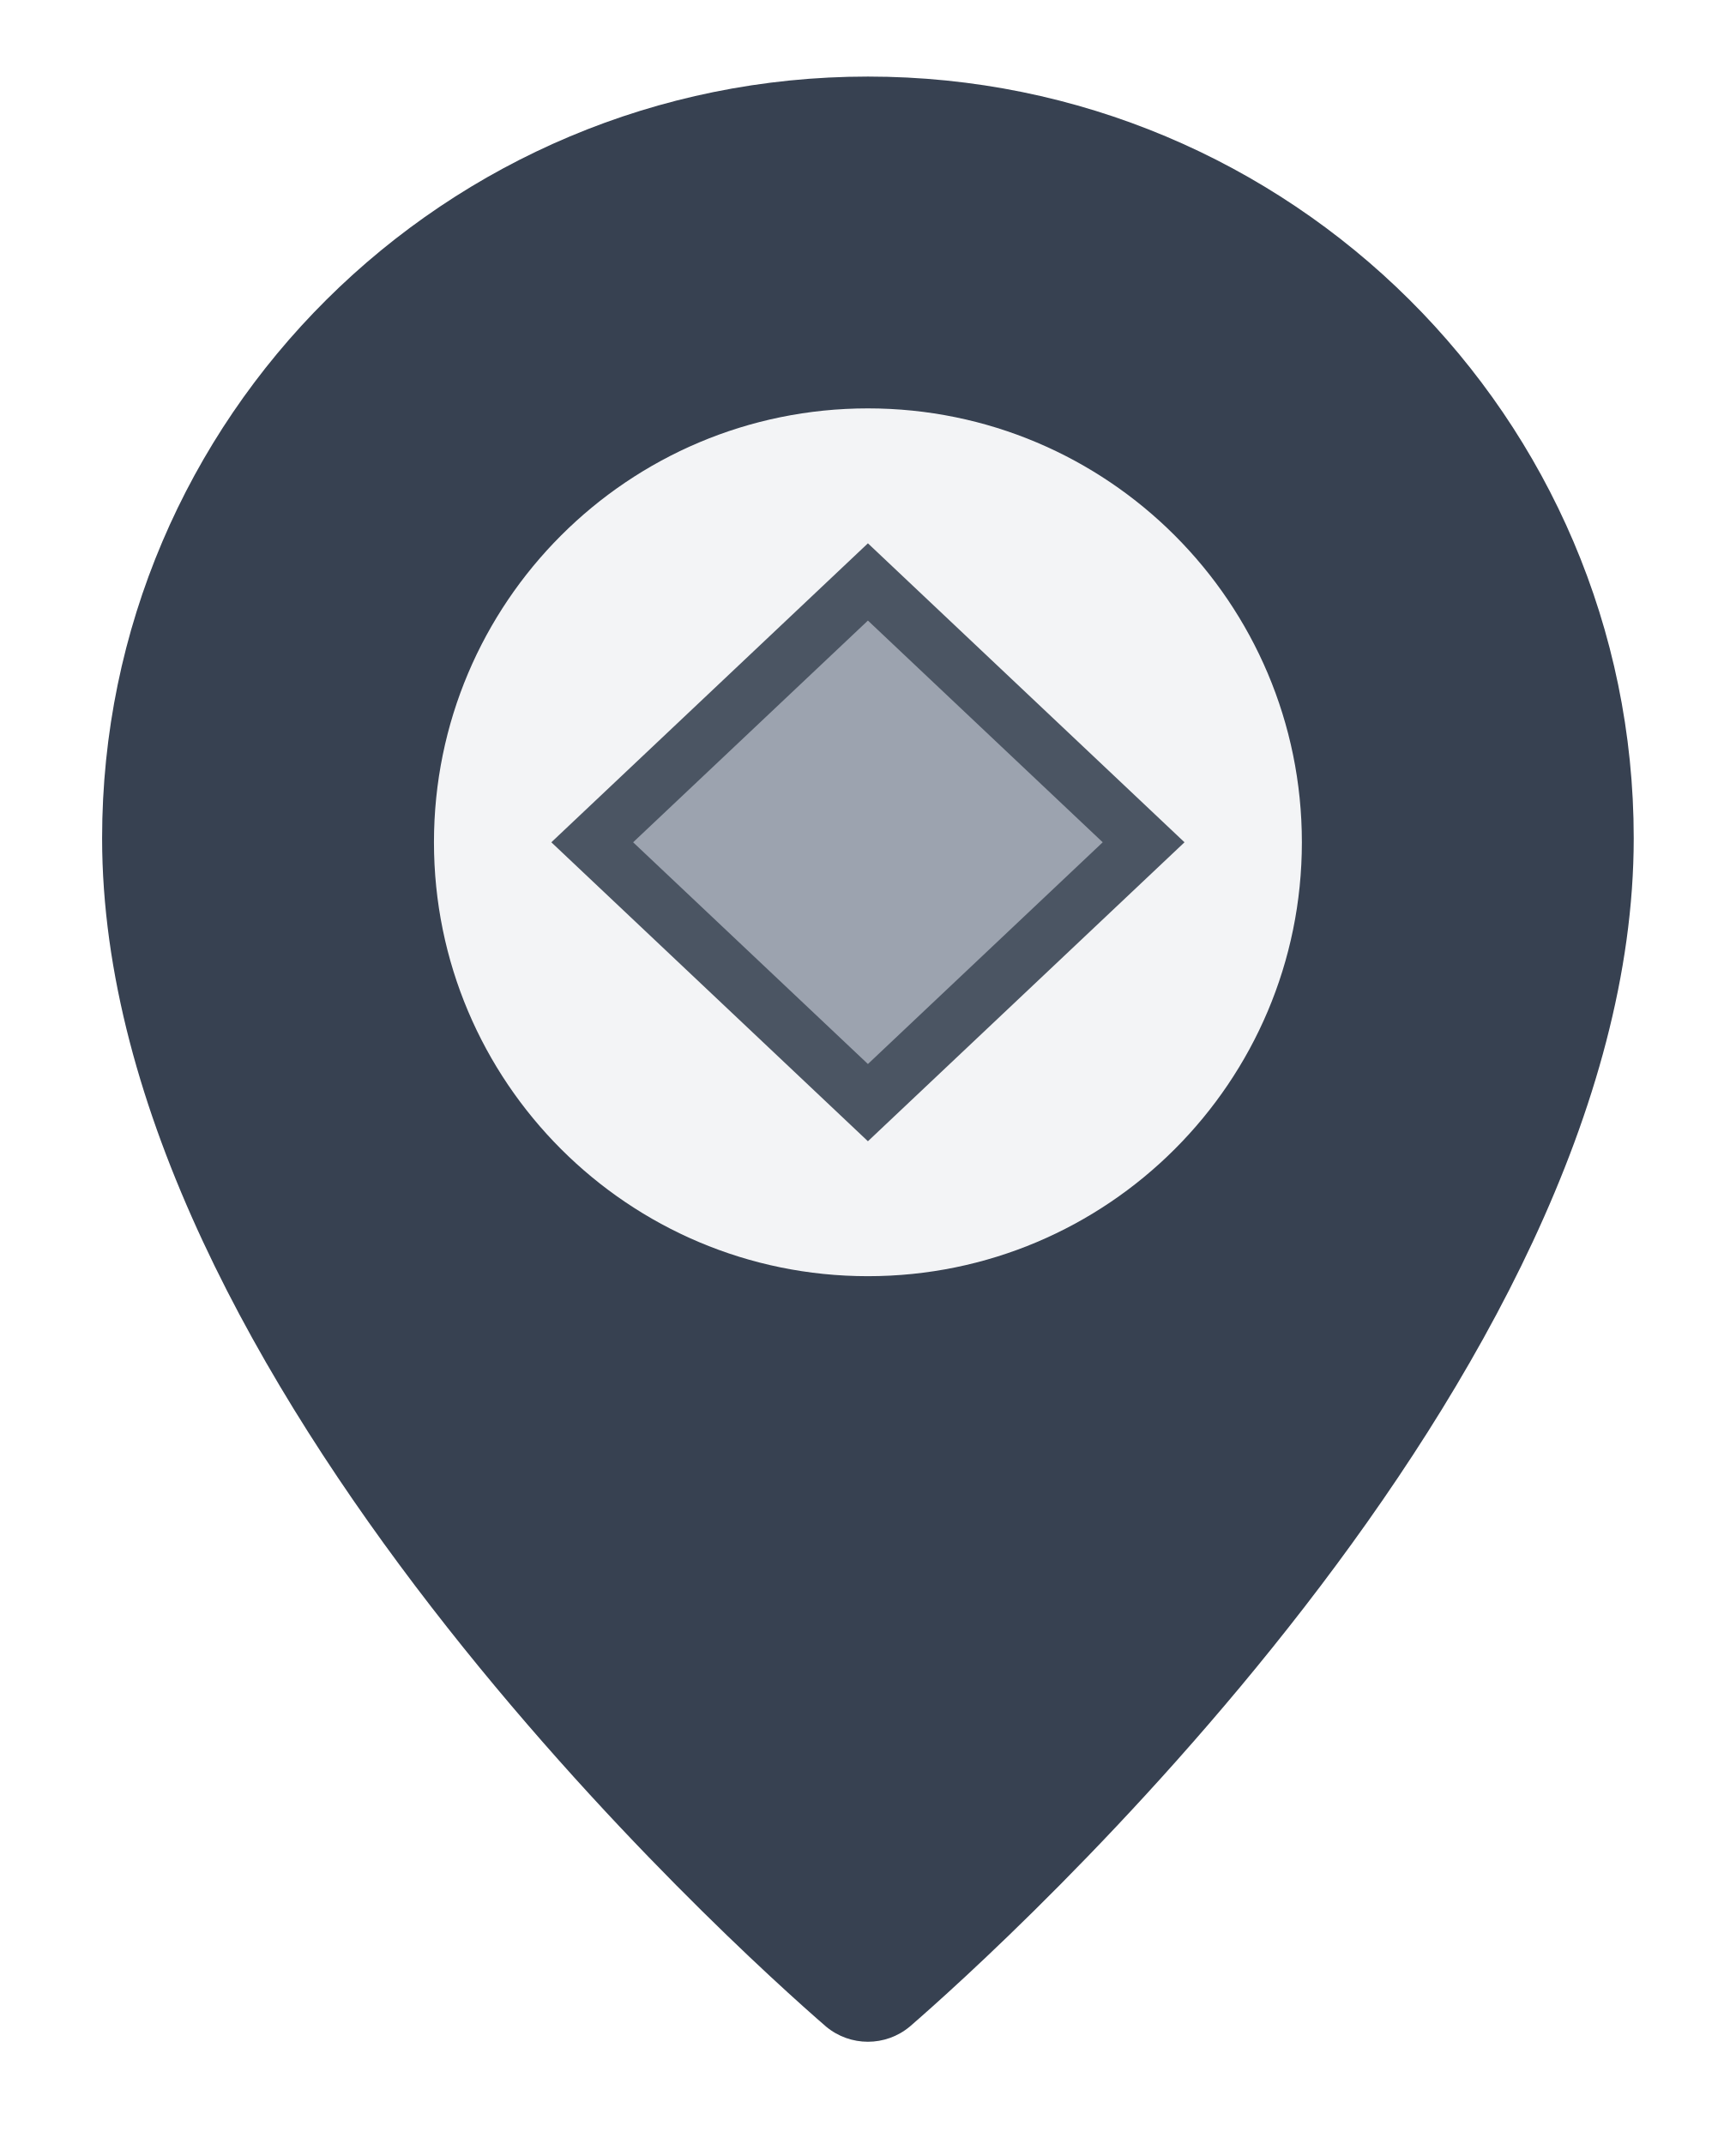
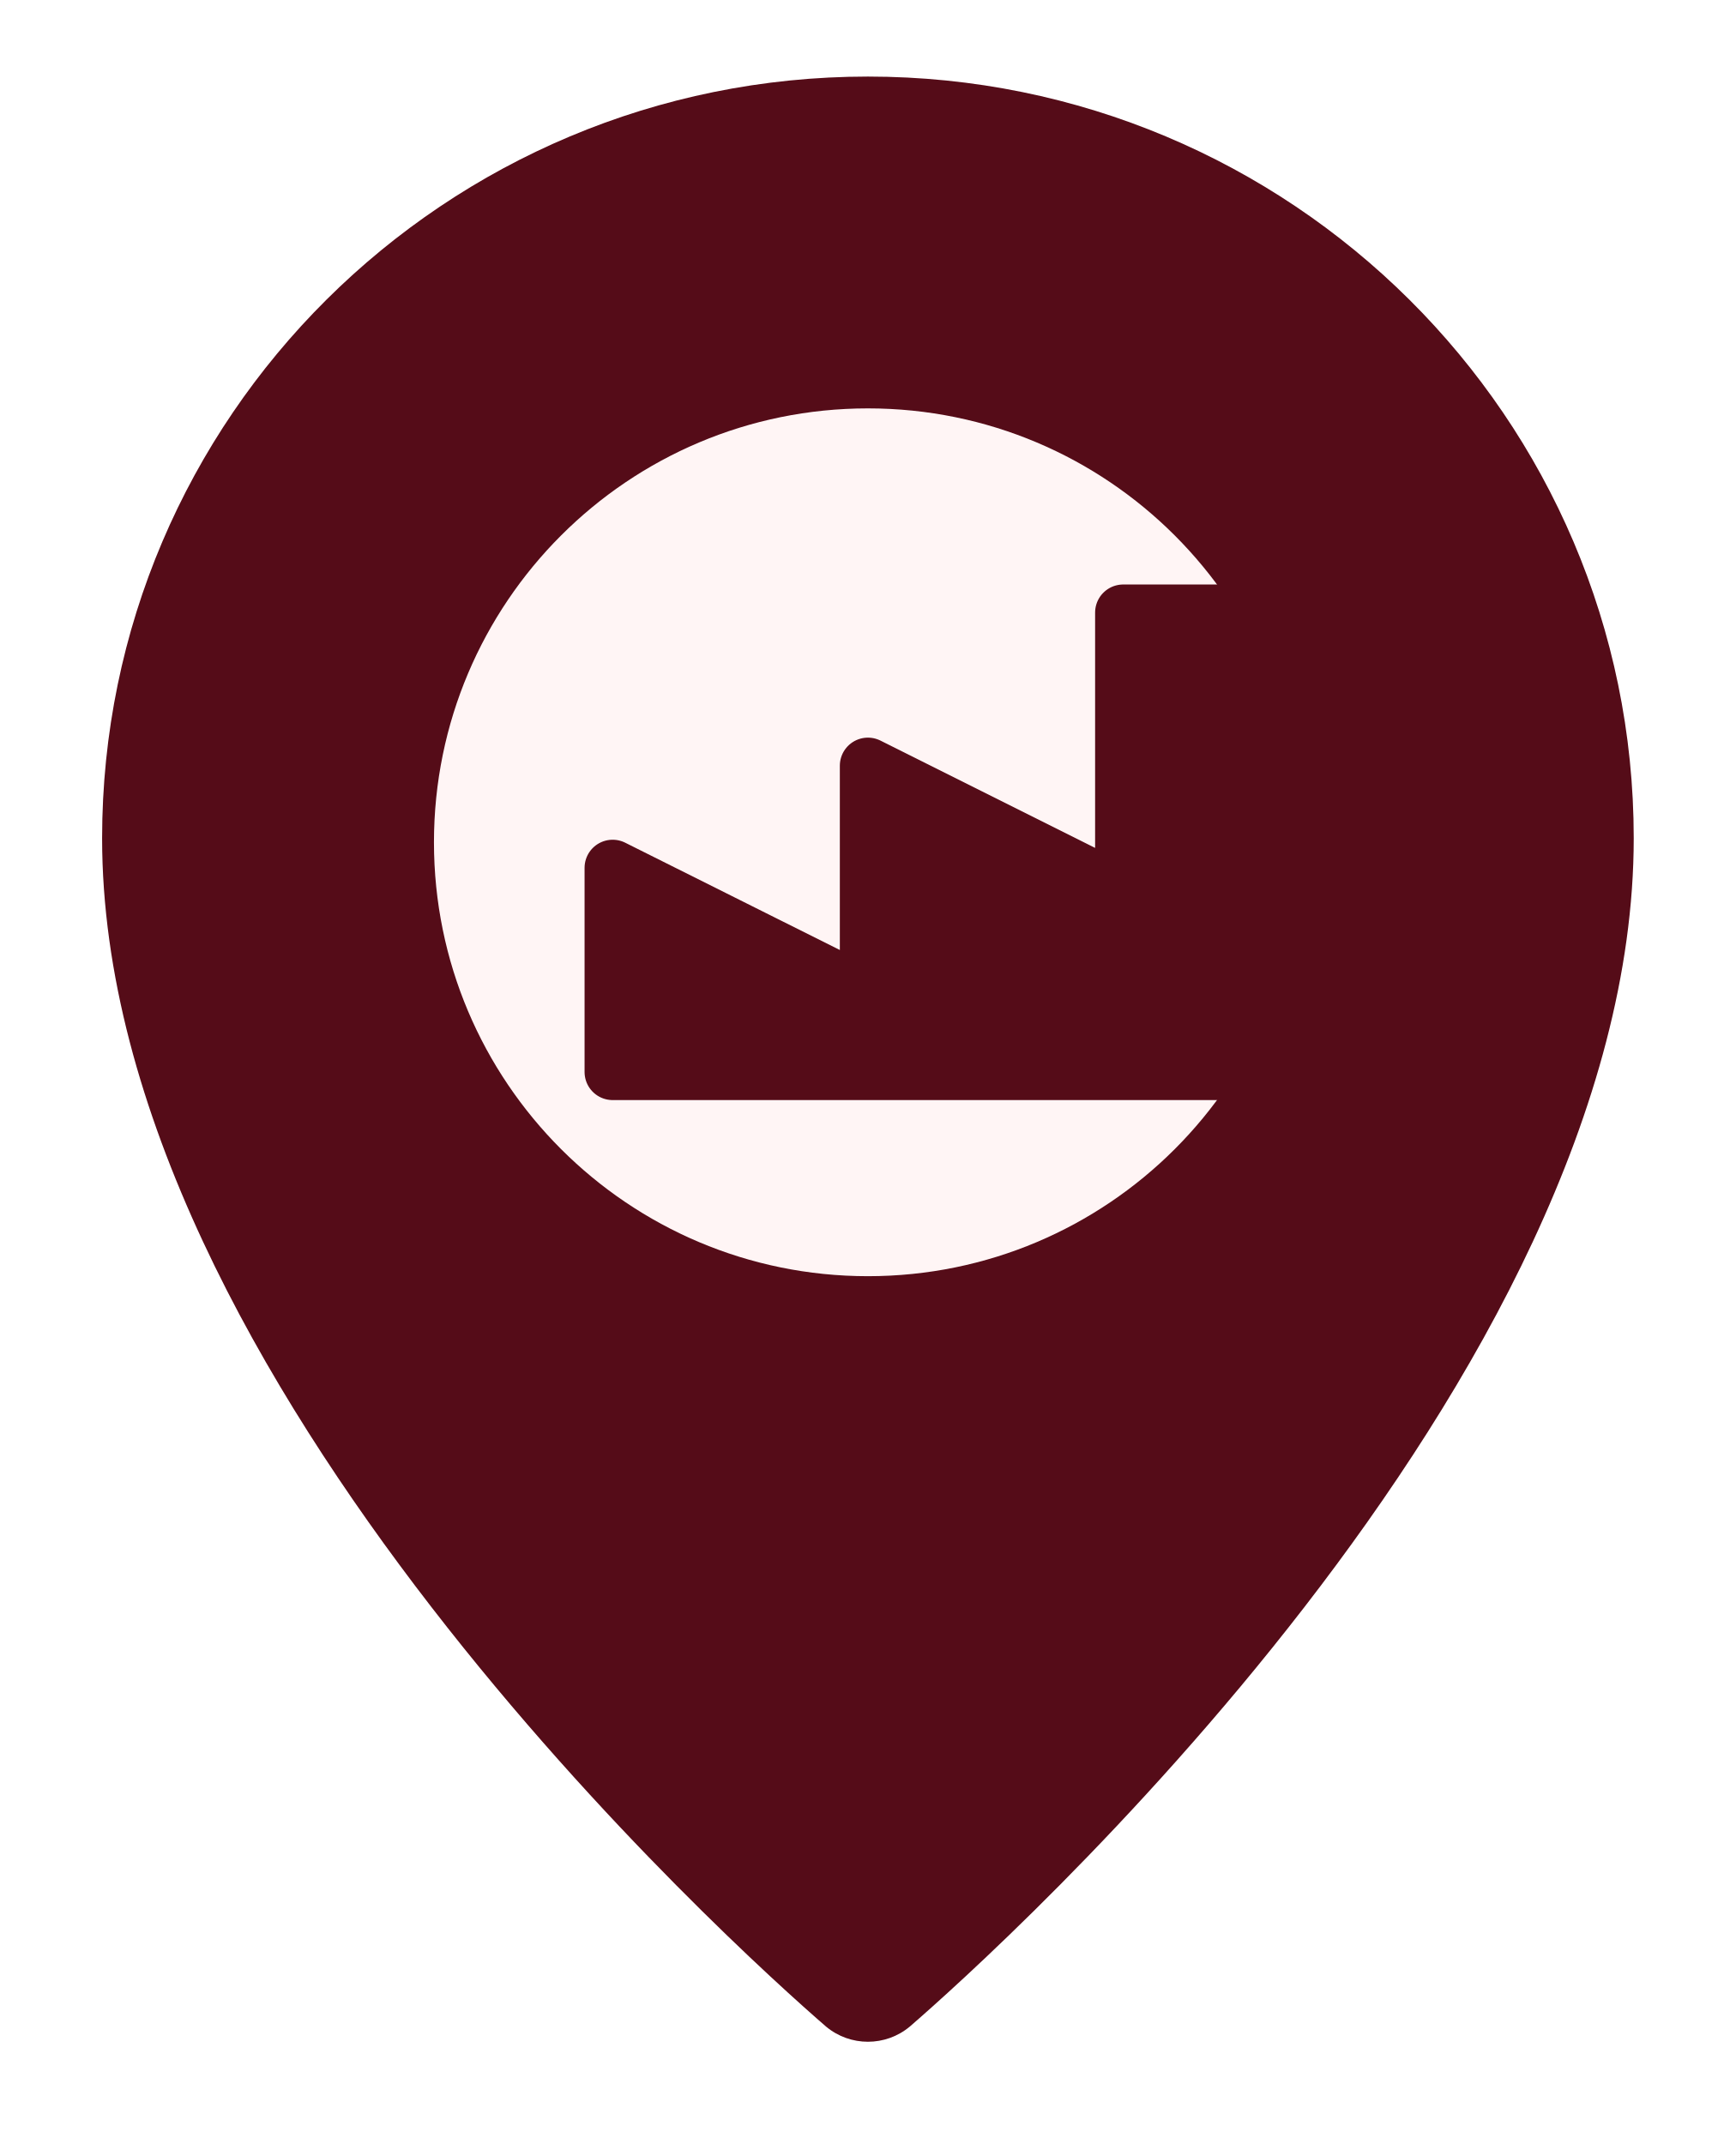
<svg xmlns="http://www.w3.org/2000/svg" width="34" height="42" viewBox="0 0 34 42" fill="none">
-   <path d="M17 1.5C8.72 1.5 2 8.18 2 16.42c0 10.6 12.47 21.8 14.18 23.28a1.28 1.28 0 0 0 1.64 0C19.53 38.22 32 27.02 32 16.42 32 8.18 25.28 1.5 17 1.5Z" fill="#374151" />
-   <circle cx="17" cy="16.5" r="8.5" fill="#F3F4F6" />
-   <path d="M17 11.4 22.4 16.5 17 21.6 11.6 16.5 17 11.4Z" fill="#9CA3AF" stroke="#4B5563" stroke-width="1.1" />
+   <path d="M17 1.5C8.72 1.5 2 8.18 2 16.42c0 10.6 12.47 21.8 14.18 23.28a1.28 1.28 0 0 0 1.64 0C19.53 38.22 32 27.02 32 16.42 32 8.18 25.28 1.5 17 1.5Z" fill="#550C18" />
+   <circle cx="17" cy="16.5" r="8.5" fill="#FFF5F5" />
+   <path d="M12 21v-4l5 2.5V15l5 2.5V12h5v9H12Z" fill="#550C18" stroke="#550C18" stroke-width="1.1" stroke-linejoin="round" />
</svg>
